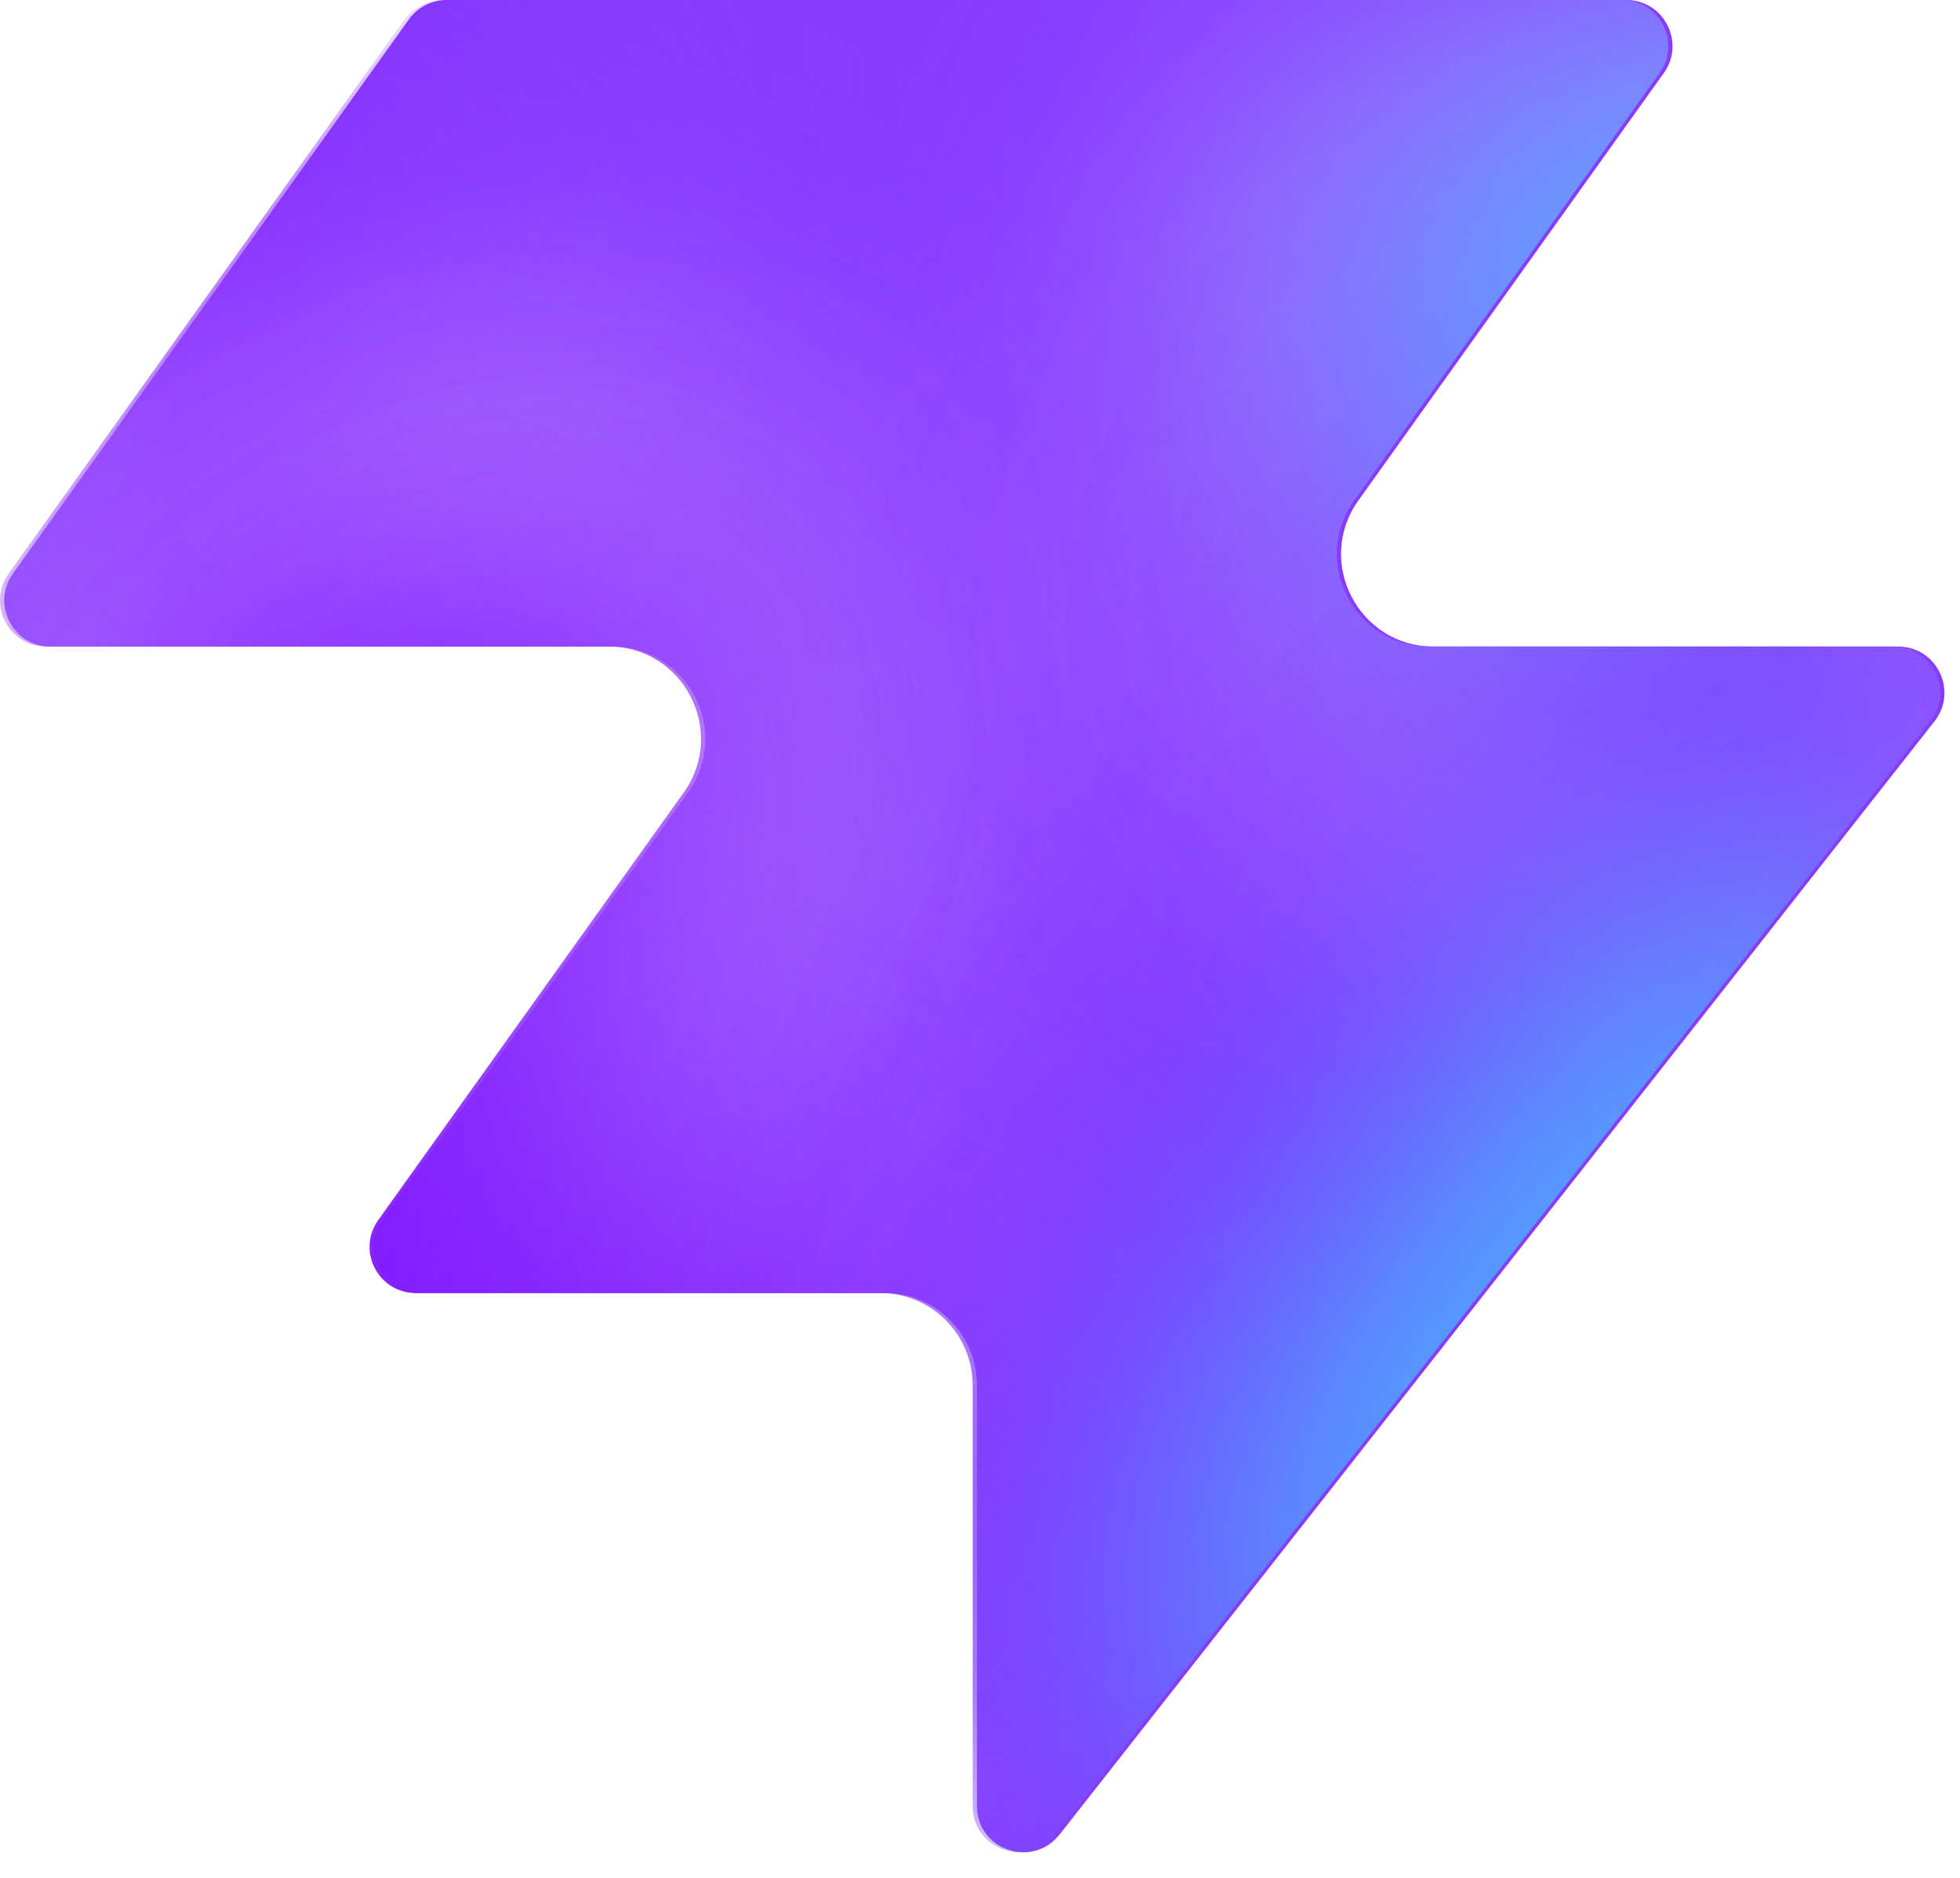
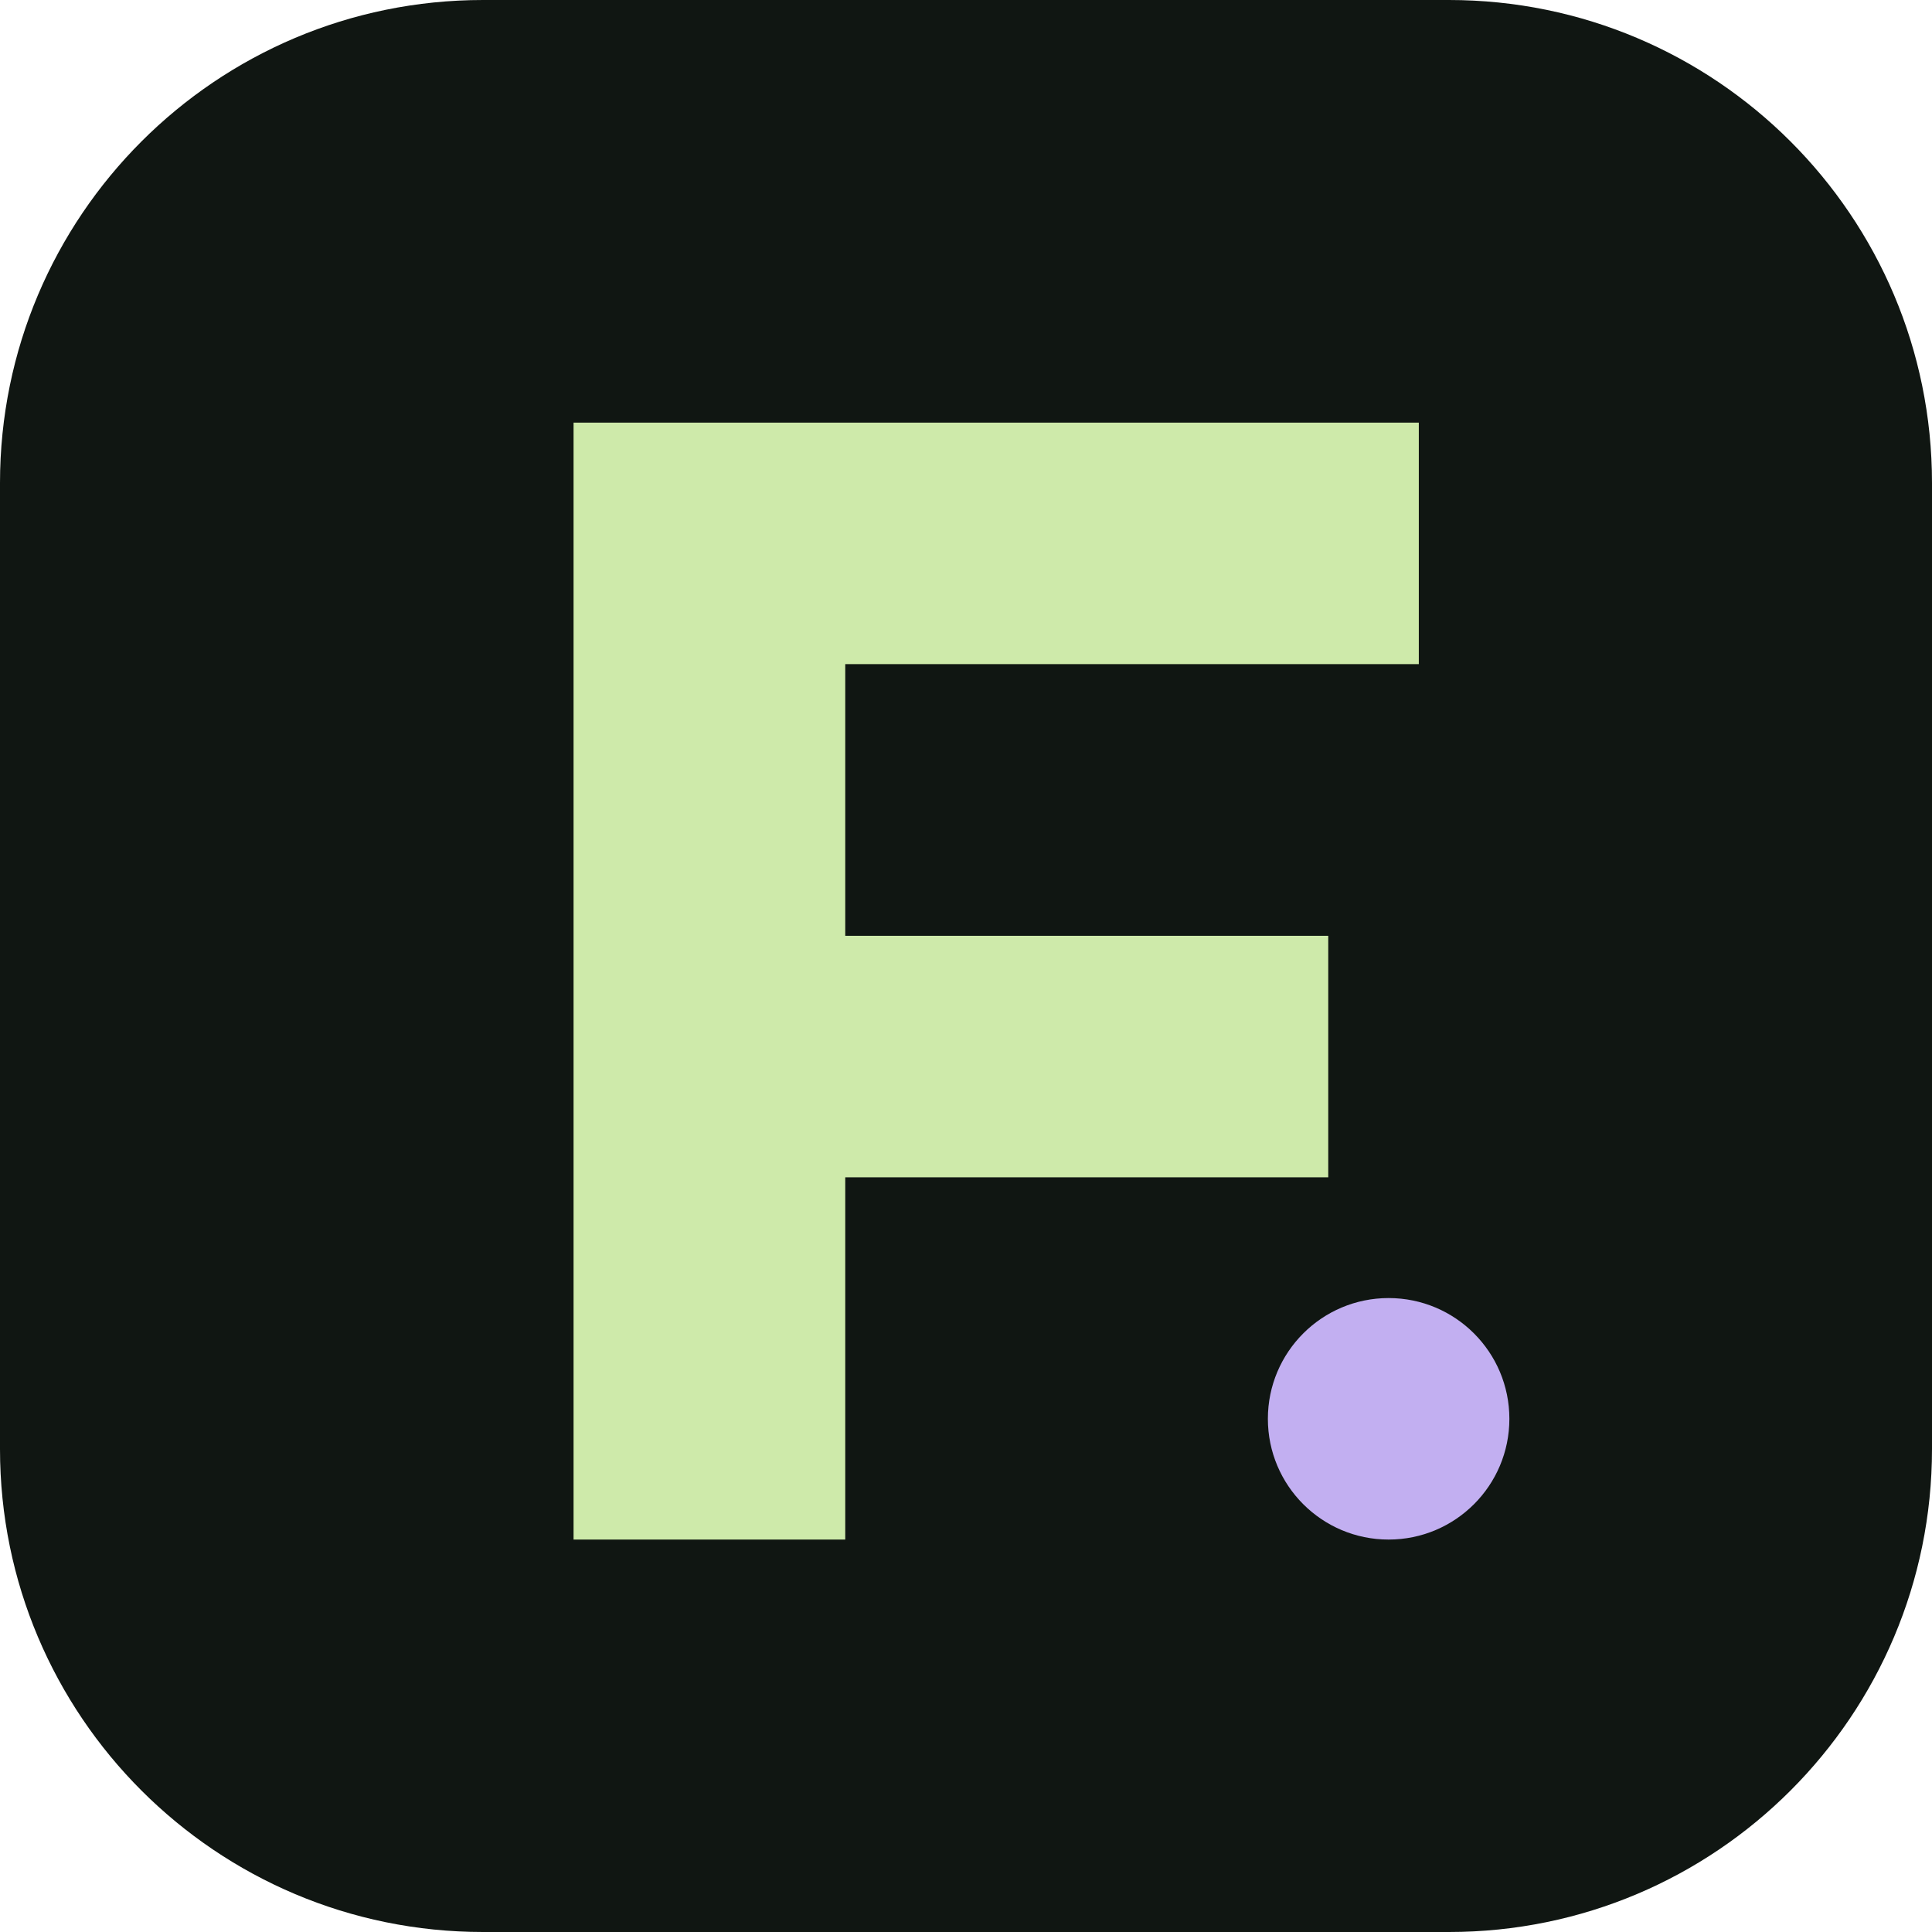
- <svg xmlns="http://www.w3.org/2000/svg" width="48" height="46" fill="none" viewBox="0 0 48 46">
-   <path fill="#863bff" d="M25.946 44.938c-.664.845-2.021.375-2.021-.698V33.937a2.26 2.26 0 0 0-2.262-2.262H10.287c-.92 0-1.456-1.04-.92-1.788l7.48-10.471c1.07-1.497 0-3.578-1.842-3.578H1.237c-.92 0-1.456-1.04-.92-1.788L10.013.474c.214-.297.556-.474.92-.474h28.894c.92 0 1.456 1.04.92 1.788l-7.48 10.471c-1.07 1.498 0 3.579 1.842 3.579h11.377c.943 0 1.473 1.088.89 1.83L25.947 44.94z" style="fill:#863bff;fill:color(display-p3 .525 .23 1);fill-opacity:1" />
-   <mask id="a" width="48" height="46" x="0" y="0" maskUnits="userSpaceOnUse" style="mask-type:alpha">
-     <path fill="#000" d="M25.842 44.938c-.664.844-2.021.375-2.021-.698V33.937a2.26 2.26 0 0 0-2.262-2.262H10.183c-.92 0-1.456-1.04-.92-1.788l7.48-10.471c1.07-1.498 0-3.579-1.842-3.579H1.133c-.92 0-1.456-1.04-.92-1.787L9.91.473c.214-.297.556-.474.92-.474h28.894c.92 0 1.456 1.04.92 1.788l-7.48 10.471c-1.07 1.498 0 3.578 1.842 3.578h11.377c.943 0 1.473 1.088.89 1.832L25.843 44.94z" style="fill:#000;fill-opacity:1" />
-   </mask>
-   <g mask="url(#a)">
-     <g filter="url(#b)">
-       <ellipse cx="5.508" cy="14.704" fill="#ede6ff" rx="5.508" ry="14.704" style="fill:#ede6ff;fill:color(display-p3 .927 .903 1);fill-opacity:1" transform="matrix(.00324 1 1 -.00324 -4.47 31.516)" />
-     </g>
-     <g filter="url(#c)">
-       <ellipse cx="10.399" cy="29.851" fill="#ede6ff" rx="10.399" ry="29.851" style="fill:#ede6ff;fill:color(display-p3 .927 .903 1);fill-opacity:1" transform="matrix(.00324 1 1 -.00324 -39.328 7.883)" />
-     </g>
-     <g filter="url(#d)">
-       <ellipse cx="5.508" cy="30.487" fill="#7e14ff" rx="5.508" ry="30.487" style="fill:#7e14ff;fill:color(display-p3 .492 .077 1);fill-opacity:1" transform="rotate(89.814 -25.913 -14.639)scale(1 -1)" />
-     </g>
-     <g filter="url(#e)">
-       <ellipse cx="5.508" cy="30.599" fill="#7e14ff" rx="5.508" ry="30.599" style="fill:#7e14ff;fill:color(display-p3 .492 .077 1);fill-opacity:1" transform="rotate(89.814 -32.644 -3.334)scale(1 -1)" />
-     </g>
-     <g filter="url(#f)">
-       <ellipse cx="5.508" cy="30.599" fill="#7e14ff" rx="5.508" ry="30.599" style="fill:#7e14ff;fill:color(display-p3 .492 .077 1);fill-opacity:1" transform="matrix(.00324 1 1 -.00324 -34.34 30.47)" />
-     </g>
-     <g filter="url(#g)">
-       <ellipse cx="14.072" cy="22.078" fill="#ede6ff" rx="14.072" ry="22.078" style="fill:#ede6ff;fill:color(display-p3 .927 .903 1);fill-opacity:1" transform="rotate(93.35 24.506 48.493)scale(-1 1)" />
-     </g>
-     <g filter="url(#h)">
-       <ellipse cx="3.47" cy="21.501" fill="#7e14ff" rx="3.47" ry="21.501" style="fill:#7e14ff;fill:color(display-p3 .492 .077 1);fill-opacity:1" transform="rotate(89.009 28.708 47.59)scale(-1 1)" />
-     </g>
-     <g filter="url(#i)">
-       <ellipse cx="3.47" cy="21.501" fill="#7e14ff" rx="3.47" ry="21.501" style="fill:#7e14ff;fill:color(display-p3 .492 .077 1);fill-opacity:1" transform="rotate(89.009 28.708 47.59)scale(-1 1)" />
-     </g>
-     <g filter="url(#j)">
-       <ellipse cx=".387" cy="8.972" fill="#7e14ff" rx="4.407" ry="29.108" style="fill:#7e14ff;fill:color(display-p3 .492 .077 1);fill-opacity:1" transform="rotate(39.51 .387 8.972)" />
-     </g>
-     <g filter="url(#k)">
-       <ellipse cx="47.523" cy="-6.092" fill="#7e14ff" rx="4.407" ry="29.108" style="fill:#7e14ff;fill:color(display-p3 .492 .077 1);fill-opacity:1" transform="rotate(37.892 47.523 -6.092)" />
-     </g>
-     <g filter="url(#l)">
-       <ellipse cx="41.412" cy="6.333" fill="#47bfff" rx="5.971" ry="9.665" style="fill:#47bfff;fill:color(display-p3 .28 .748 1);fill-opacity:1" transform="rotate(37.892 41.412 6.333)" />
-     </g>
-     <g filter="url(#m)">
-       <ellipse cx="-1.879" cy="38.332" fill="#7e14ff" rx="4.407" ry="29.108" style="fill:#7e14ff;fill:color(display-p3 .492 .077 1);fill-opacity:1" transform="rotate(37.892 -1.88 38.332)" />
-     </g>
-     <g filter="url(#n)">
-       <ellipse cx="-1.879" cy="38.332" fill="#7e14ff" rx="4.407" ry="29.108" style="fill:#7e14ff;fill:color(display-p3 .492 .077 1);fill-opacity:1" transform="rotate(37.892 -1.88 38.332)" />
-     </g>
-     <g filter="url(#o)">
-       <ellipse cx="35.651" cy="29.907" fill="#7e14ff" rx="4.407" ry="29.108" style="fill:#7e14ff;fill:color(display-p3 .492 .077 1);fill-opacity:1" transform="rotate(37.892 35.651 29.907)" />
-     </g>
-     <g filter="url(#p)">
-       <ellipse cx="38.418" cy="32.4" fill="#47bfff" rx="5.971" ry="15.297" style="fill:#47bfff;fill:color(display-p3 .28 .748 1);fill-opacity:1" transform="rotate(37.892 38.418 32.4)" />
-     </g>
-   </g>
-   <defs>
-     <filter id="b" width="60.045" height="41.654" x="-19.77" y="16.149" color-interpolation-filters="sRGB" filterUnits="userSpaceOnUse">
-       <feFlood flood-opacity="0" result="BackgroundImageFix" />
-       <feBlend in="SourceGraphic" in2="BackgroundImageFix" result="shape" />
-       <feGaussianBlur result="effect1_foregroundBlur_2002_17158" stdDeviation="7.659" />
-     </filter>
-     <filter id="c" width="90.34" height="51.437" x="-54.613" y="-7.533" color-interpolation-filters="sRGB" filterUnits="userSpaceOnUse">
-       <feFlood flood-opacity="0" result="BackgroundImageFix" />
-       <feBlend in="SourceGraphic" in2="BackgroundImageFix" result="shape" />
-       <feGaussianBlur result="effect1_foregroundBlur_2002_17158" stdDeviation="7.659" />
-     </filter>
-     <filter id="d" width="79.355" height="29.4" x="-49.64" y="2.03" color-interpolation-filters="sRGB" filterUnits="userSpaceOnUse">
-       <feFlood flood-opacity="0" result="BackgroundImageFix" />
-       <feBlend in="SourceGraphic" in2="BackgroundImageFix" result="shape" />
-       <feGaussianBlur result="effect1_foregroundBlur_2002_17158" stdDeviation="4.596" />
-     </filter>
-     <filter id="e" width="79.579" height="29.4" x="-45.045" y="20.029" color-interpolation-filters="sRGB" filterUnits="userSpaceOnUse">
-       <feFlood flood-opacity="0" result="BackgroundImageFix" />
-       <feBlend in="SourceGraphic" in2="BackgroundImageFix" result="shape" />
-       <feGaussianBlur result="effect1_foregroundBlur_2002_17158" stdDeviation="4.596" />
-     </filter>
-     <filter id="f" width="79.579" height="29.4" x="-43.513" y="21.178" color-interpolation-filters="sRGB" filterUnits="userSpaceOnUse">
-       <feFlood flood-opacity="0" result="BackgroundImageFix" />
-       <feBlend in="SourceGraphic" in2="BackgroundImageFix" result="shape" />
-       <feGaussianBlur result="effect1_foregroundBlur_2002_17158" stdDeviation="4.596" />
-     </filter>
-     <filter id="g" width="74.749" height="58.852" x="15.756" y="-17.901" color-interpolation-filters="sRGB" filterUnits="userSpaceOnUse">
-       <feFlood flood-opacity="0" result="BackgroundImageFix" />
-       <feBlend in="SourceGraphic" in2="BackgroundImageFix" result="shape" />
-       <feGaussianBlur result="effect1_foregroundBlur_2002_17158" stdDeviation="7.659" />
-     </filter>
-     <filter id="h" width="61.377" height="25.362" x="23.548" y="2.284" color-interpolation-filters="sRGB" filterUnits="userSpaceOnUse">
-       <feFlood flood-opacity="0" result="BackgroundImageFix" />
-       <feBlend in="SourceGraphic" in2="BackgroundImageFix" result="shape" />
-       <feGaussianBlur result="effect1_foregroundBlur_2002_17158" stdDeviation="4.596" />
-     </filter>
-     <filter id="i" width="61.377" height="25.362" x="23.548" y="2.284" color-interpolation-filters="sRGB" filterUnits="userSpaceOnUse">
-       <feFlood flood-opacity="0" result="BackgroundImageFix" />
-       <feBlend in="SourceGraphic" in2="BackgroundImageFix" result="shape" />
-       <feGaussianBlur result="effect1_foregroundBlur_2002_17158" stdDeviation="4.596" />
-     </filter>
-     <filter id="j" width="56.045" height="63.649" x="-27.636" y="-22.853" color-interpolation-filters="sRGB" filterUnits="userSpaceOnUse">
-       <feFlood flood-opacity="0" result="BackgroundImageFix" />
-       <feBlend in="SourceGraphic" in2="BackgroundImageFix" result="shape" />
-       <feGaussianBlur result="effect1_foregroundBlur_2002_17158" stdDeviation="4.596" />
-     </filter>
-     <filter id="k" width="54.814" height="64.646" x="20.116" y="-38.415" color-interpolation-filters="sRGB" filterUnits="userSpaceOnUse">
-       <feFlood flood-opacity="0" result="BackgroundImageFix" />
-       <feBlend in="SourceGraphic" in2="BackgroundImageFix" result="shape" />
-       <feGaussianBlur result="effect1_foregroundBlur_2002_17158" stdDeviation="4.596" />
-     </filter>
-     <filter id="l" width="33.541" height="35.313" x="24.641" y="-11.323" color-interpolation-filters="sRGB" filterUnits="userSpaceOnUse">
-       <feFlood flood-opacity="0" result="BackgroundImageFix" />
-       <feBlend in="SourceGraphic" in2="BackgroundImageFix" result="shape" />
-       <feGaussianBlur result="effect1_foregroundBlur_2002_17158" stdDeviation="4.596" />
-     </filter>
-     <filter id="m" width="54.814" height="64.646" x="-29.286" y="6.009" color-interpolation-filters="sRGB" filterUnits="userSpaceOnUse">
-       <feFlood flood-opacity="0" result="BackgroundImageFix" />
-       <feBlend in="SourceGraphic" in2="BackgroundImageFix" result="shape" />
-       <feGaussianBlur result="effect1_foregroundBlur_2002_17158" stdDeviation="4.596" />
-     </filter>
-     <filter id="n" width="54.814" height="64.646" x="-29.286" y="6.009" color-interpolation-filters="sRGB" filterUnits="userSpaceOnUse">
-       <feFlood flood-opacity="0" result="BackgroundImageFix" />
-       <feBlend in="SourceGraphic" in2="BackgroundImageFix" result="shape" />
-       <feGaussianBlur result="effect1_foregroundBlur_2002_17158" stdDeviation="4.596" />
-     </filter>
-     <filter id="o" width="54.814" height="64.646" x="8.244" y="-2.416" color-interpolation-filters="sRGB" filterUnits="userSpaceOnUse">
-       <feFlood flood-opacity="0" result="BackgroundImageFix" />
-       <feBlend in="SourceGraphic" in2="BackgroundImageFix" result="shape" />
-       <feGaussianBlur result="effect1_foregroundBlur_2002_17158" stdDeviation="4.596" />
-     </filter>
-     <filter id="p" width="39.409" height="43.623" x="18.713" y="10.588" color-interpolation-filters="sRGB" filterUnits="userSpaceOnUse">
-       <feFlood flood-opacity="0" result="BackgroundImageFix" />
-       <feBlend in="SourceGraphic" in2="BackgroundImageFix" result="shape" />
-       <feGaussianBlur result="effect1_foregroundBlur_2002_17158" stdDeviation="4.596" />
-     </filter>
-   </defs>
+ <svg xmlns="http://www.w3.org/2000/svg" width="64" height="64" viewBox="0 0 64 64">
+   <rect width="64" height="64" rx="16" fill="#101612" />
+   <path d="M19 14h28v8H28v9h16v8H28v12h-9Z" fill="#ceeaaa" />
+   <circle cx="46" cy="47" r="4" fill="#c2aff1" />
</svg>
